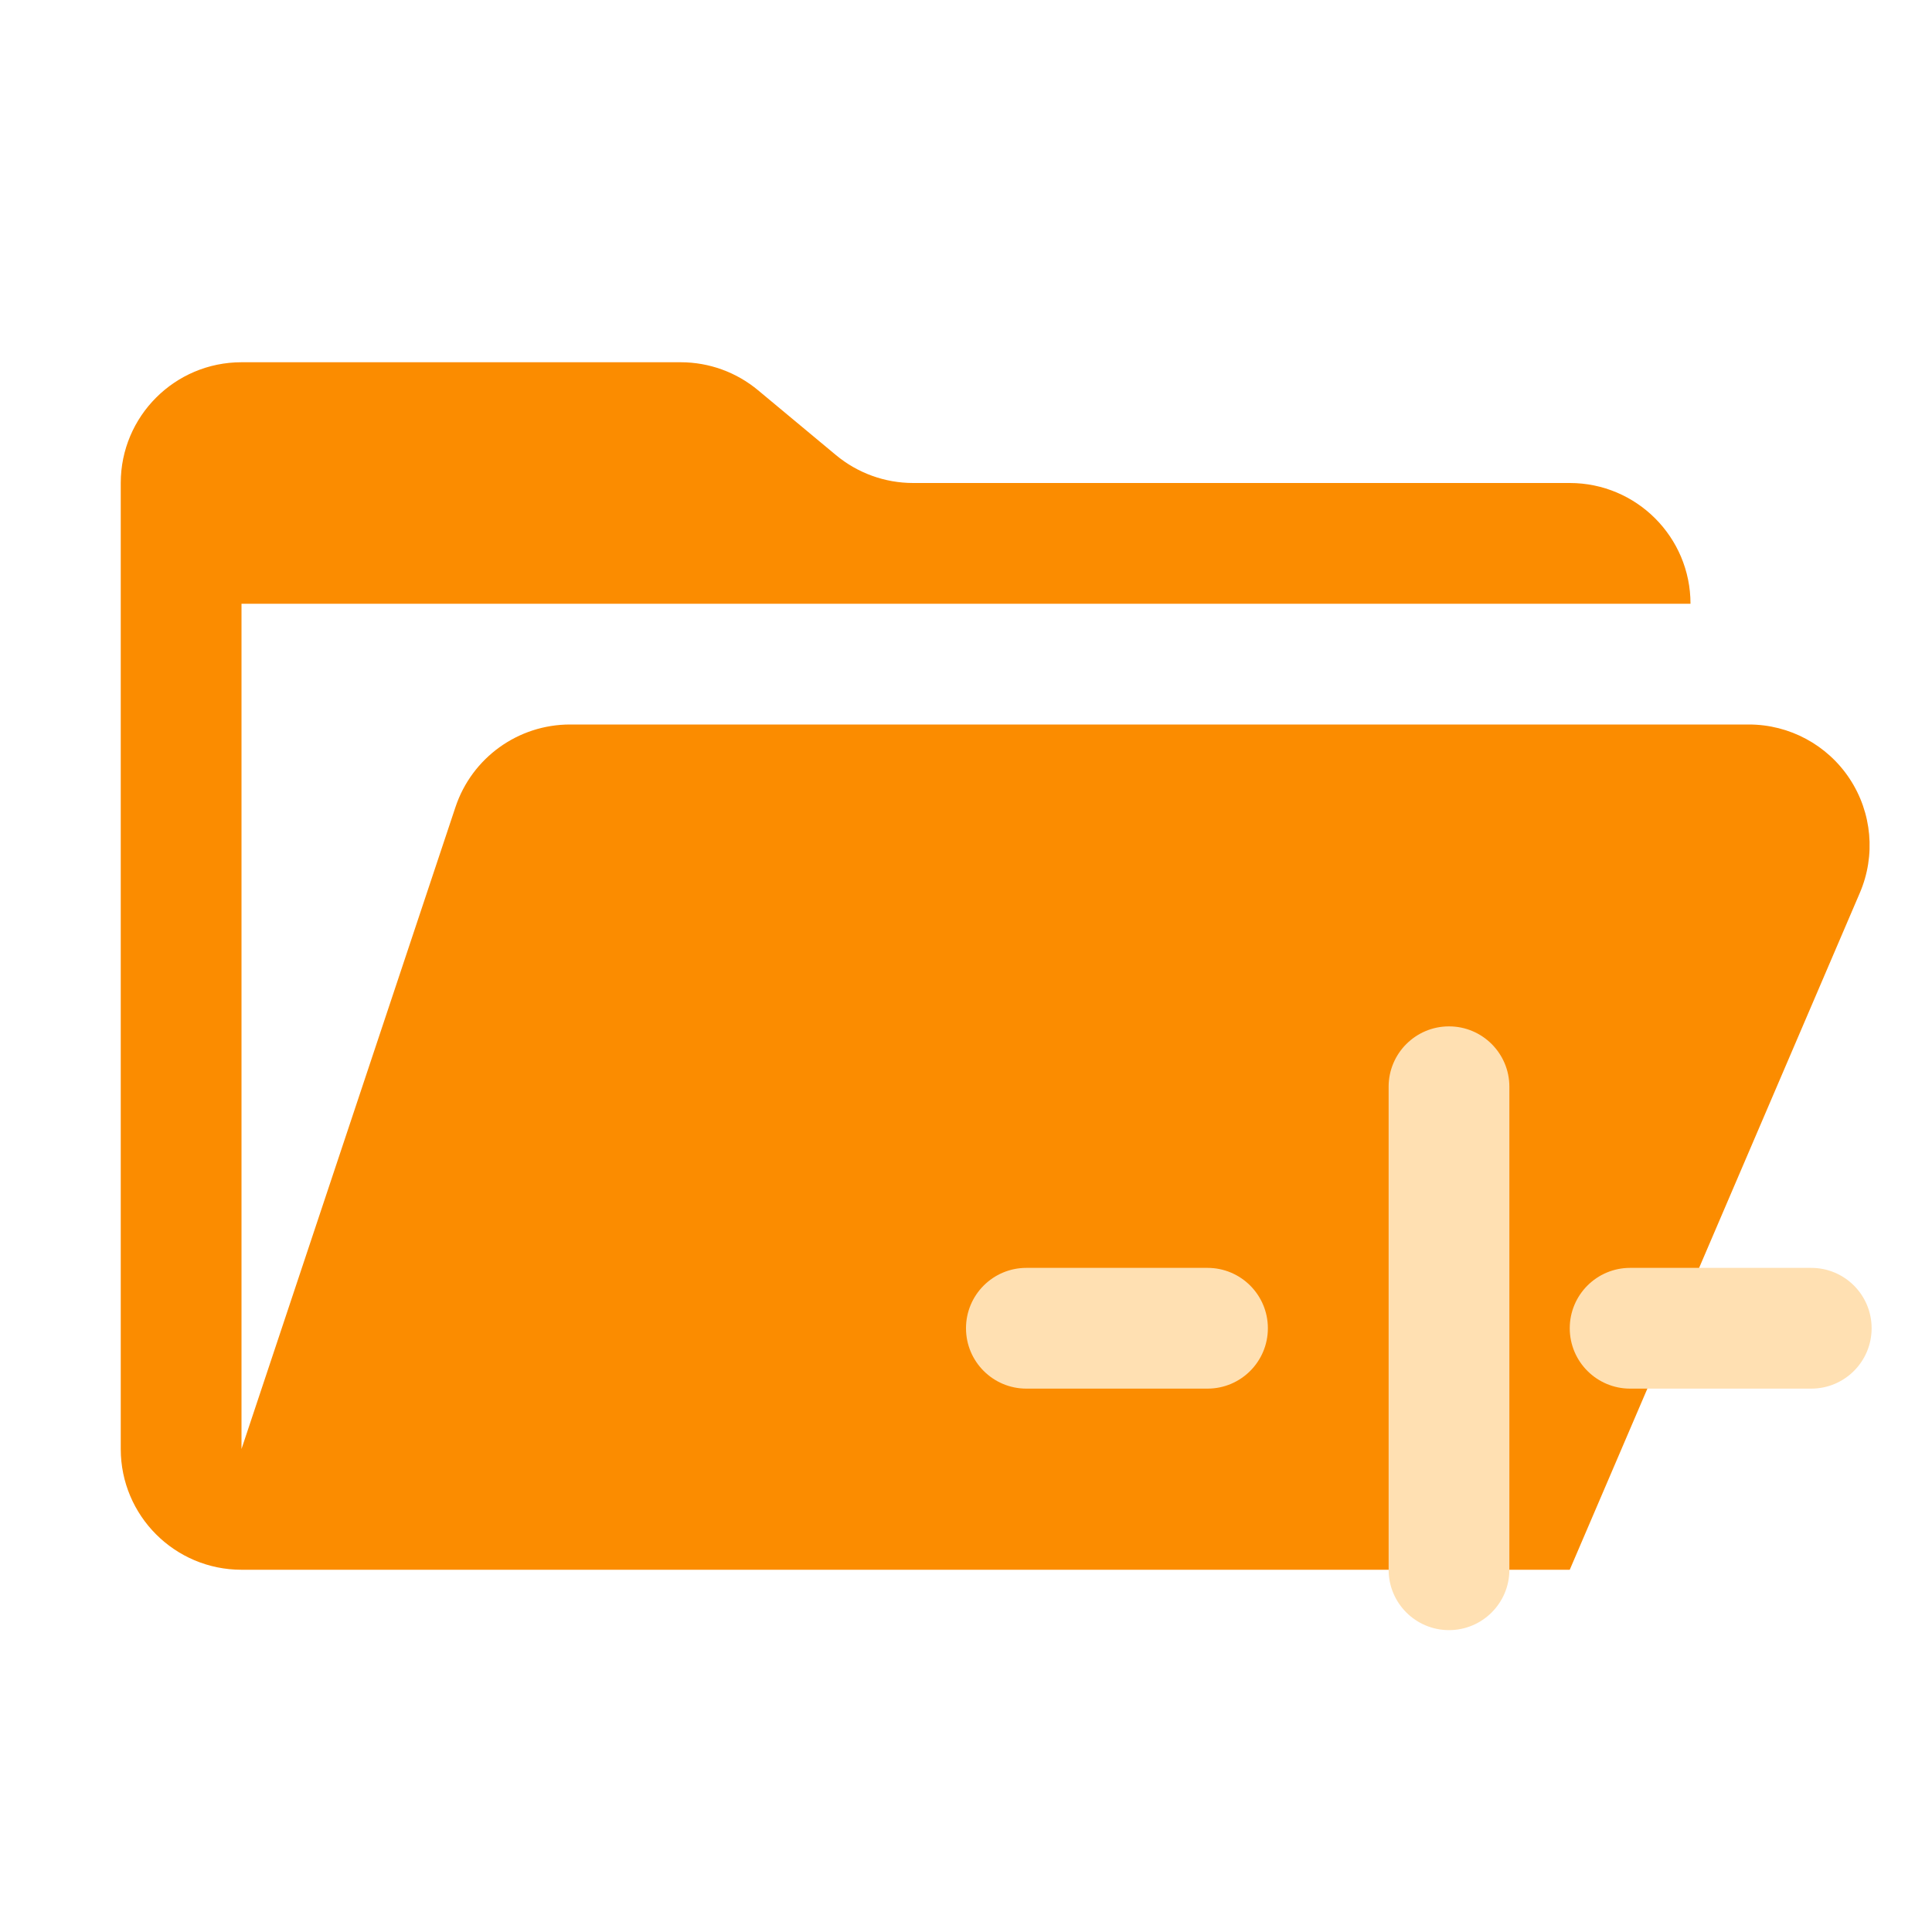
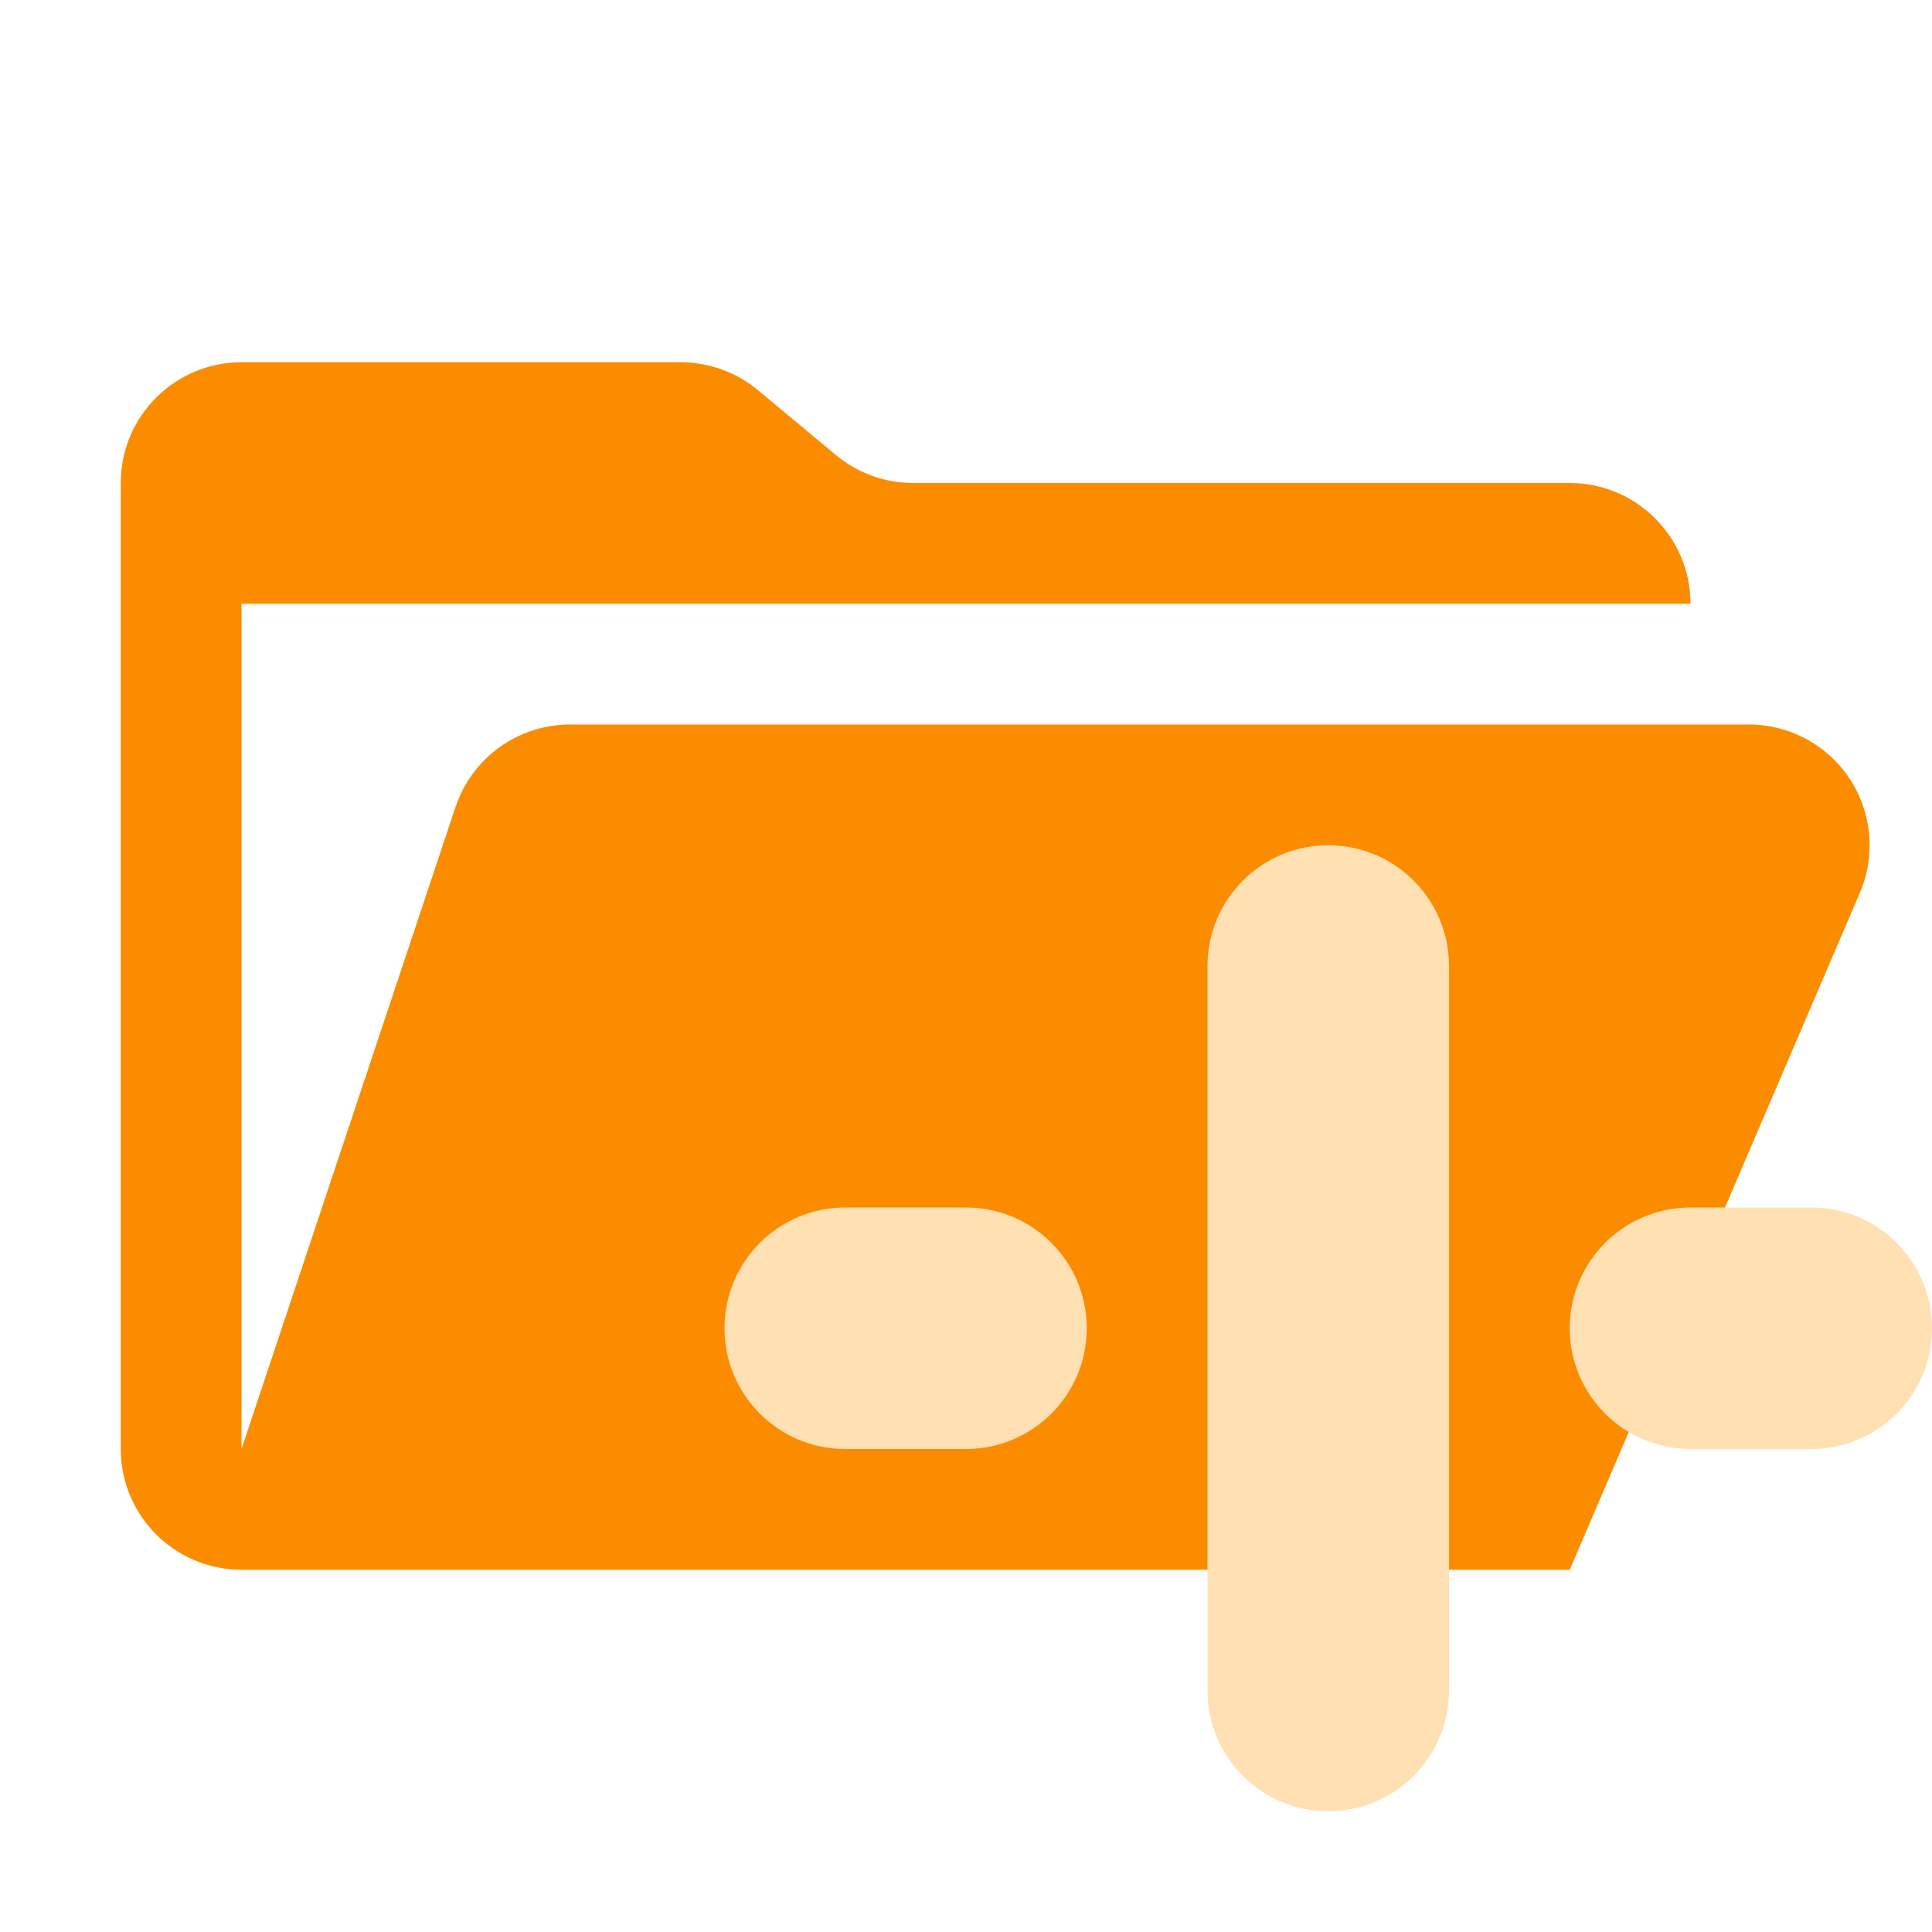
<svg xmlns="http://www.w3.org/2000/svg" viewBox="0 0 32 32">
  <path fill="#fb8c00" d="M28.967 12H9.442a2 2 0 0 0-1.898 1.368L4 24V10h24a2 2 0 0 0-2-2H15.124a2 2 0 0 1-1.28-.464l-1.288-1.072A2 2 0 0 0 11.276 6H4a2 2 0 0 0-2 2v16a2 2 0 0 0 2 2h22l4.805-11.212A2 2 0 0 0 28.967 12" />
-   <rect x="16" y="21" width="5" height="2" rx="1" fill="#ffe0b2" />
-   <rect x="23" y="17" width="2" height="10" rx="1" fill="#ffe0b2" />
-   <rect x="26" y="21" width="5" height="2" rx="1" fill="#ffe0b2" />
+   <rect x="12" y="20" width="6" height="4" rx="2" fill="#ffe0b2" />
+   <rect x="20" y="14" width="4" height="16" rx="2" fill="#ffe0b2" />
+   <rect x="26" y="20" width="6" height="4" rx="2" fill="#ffe0b2" />
</svg>
